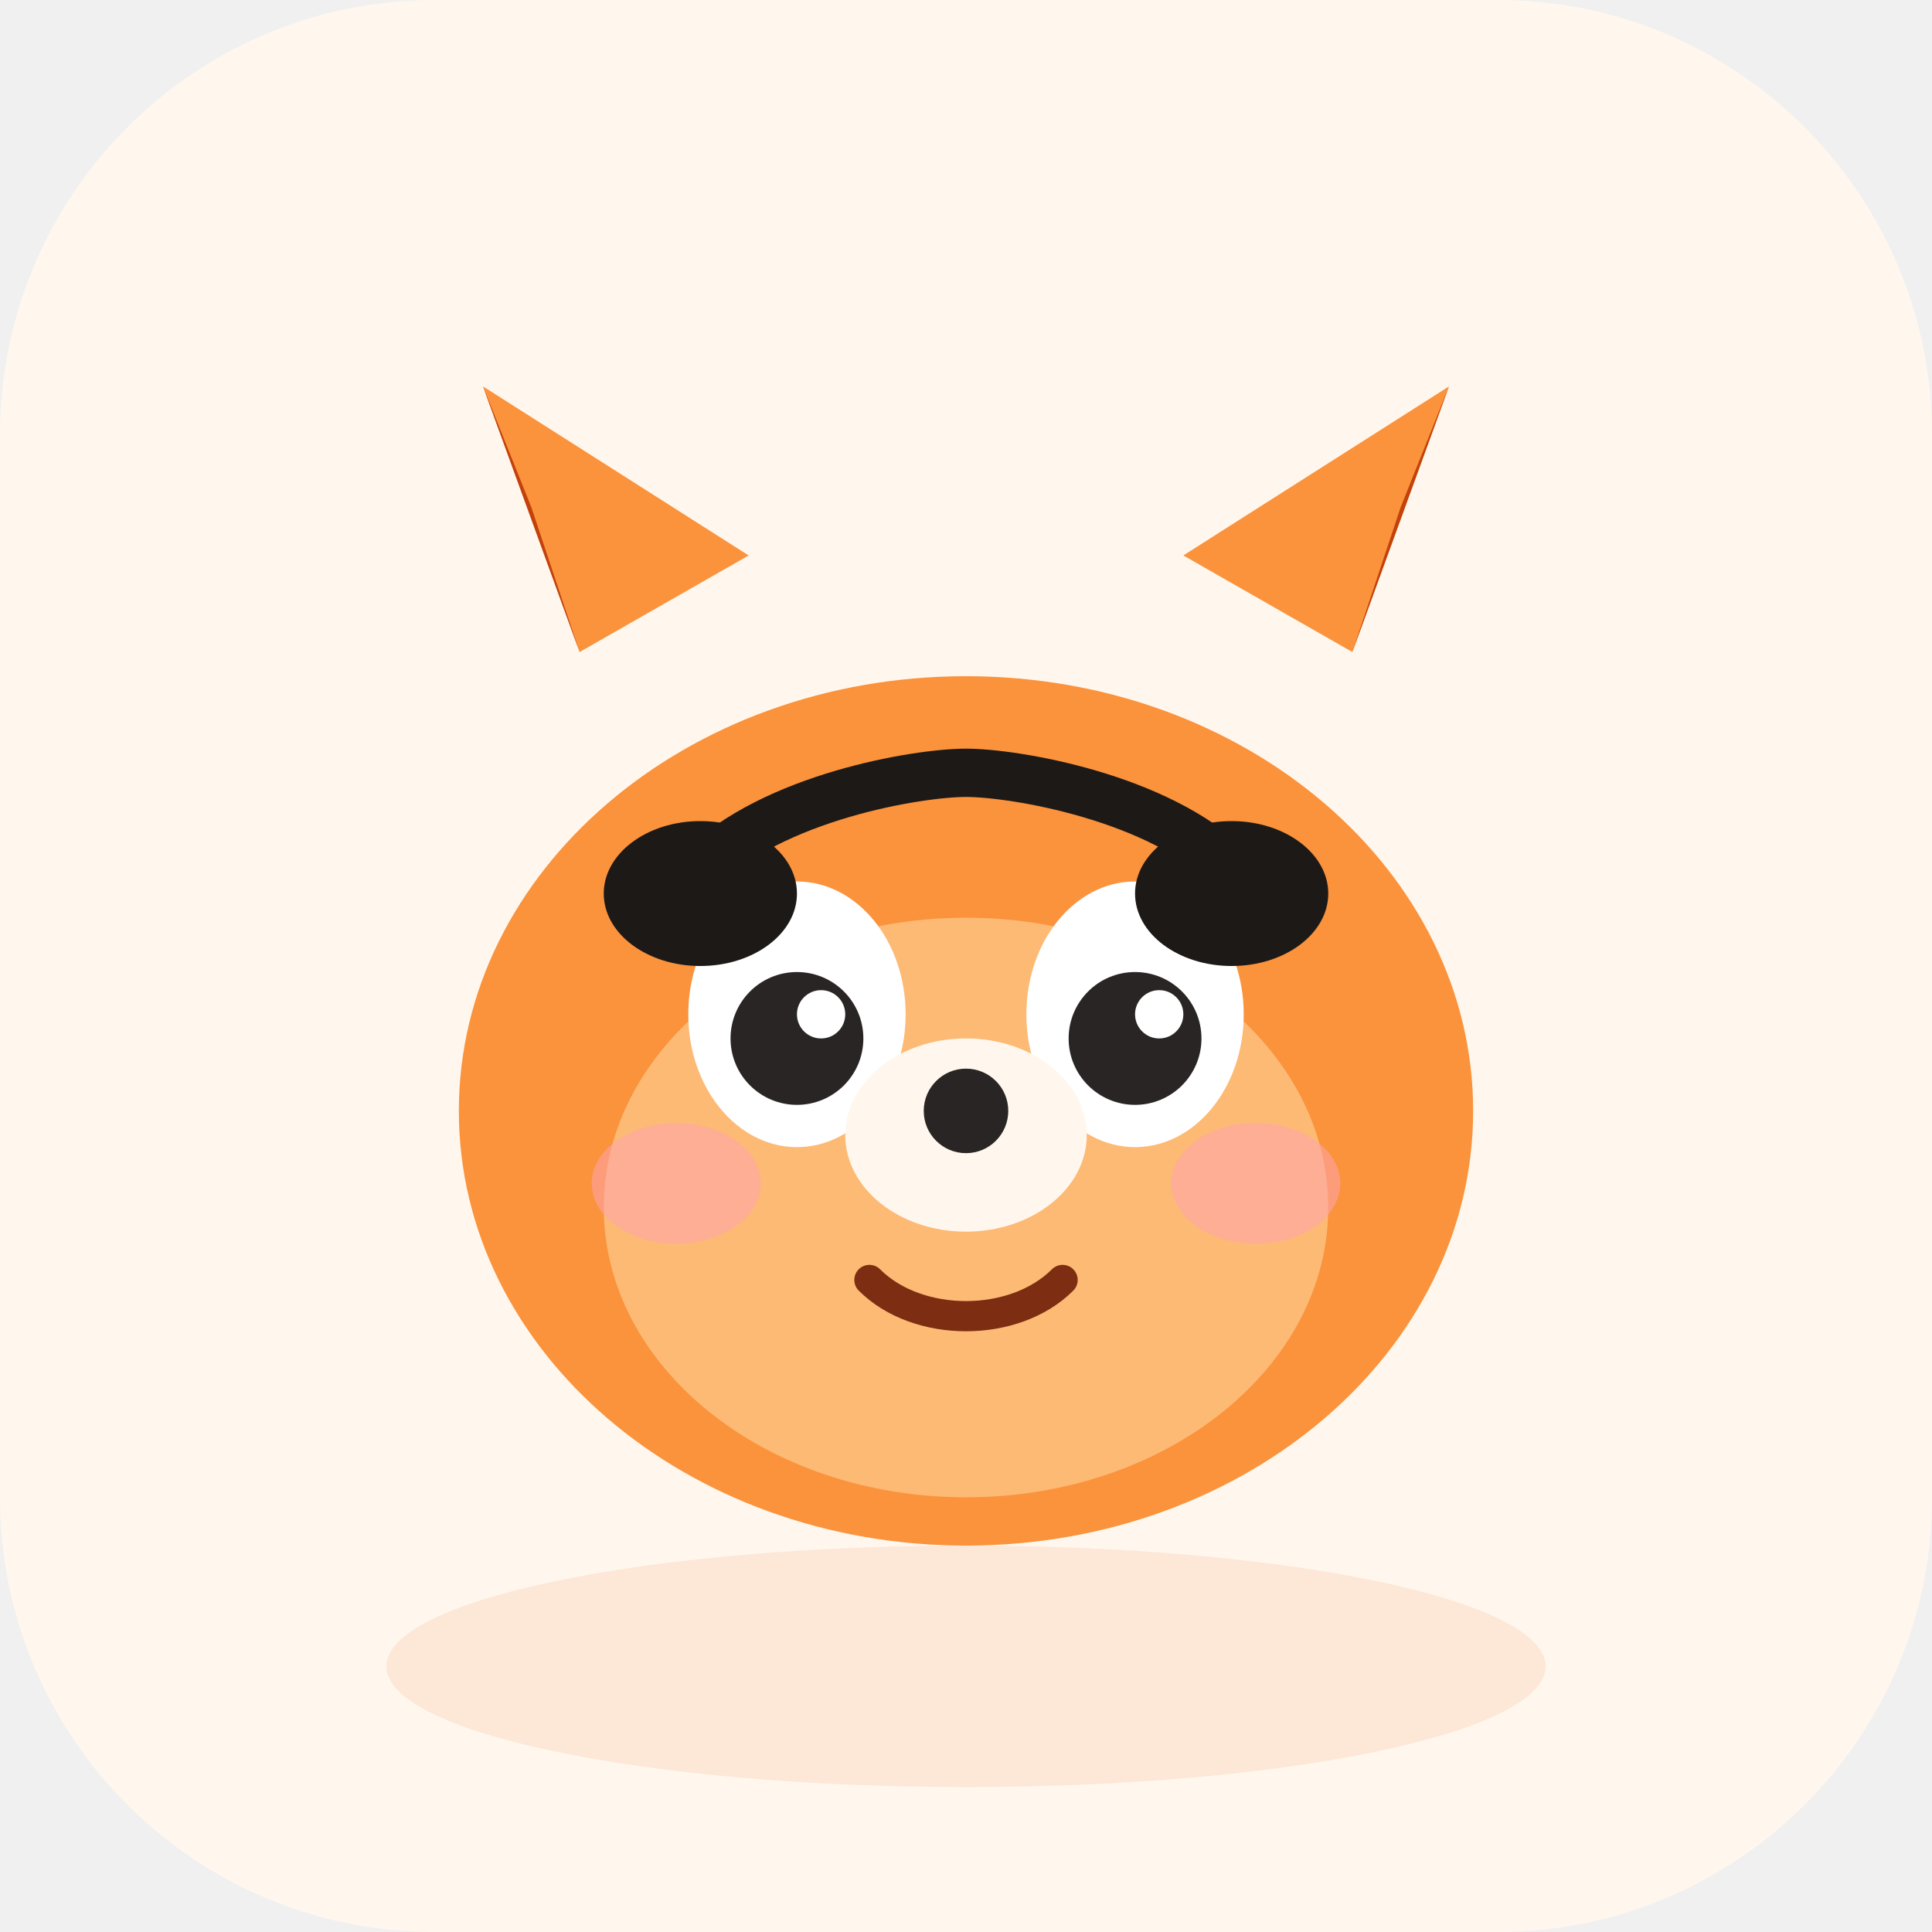
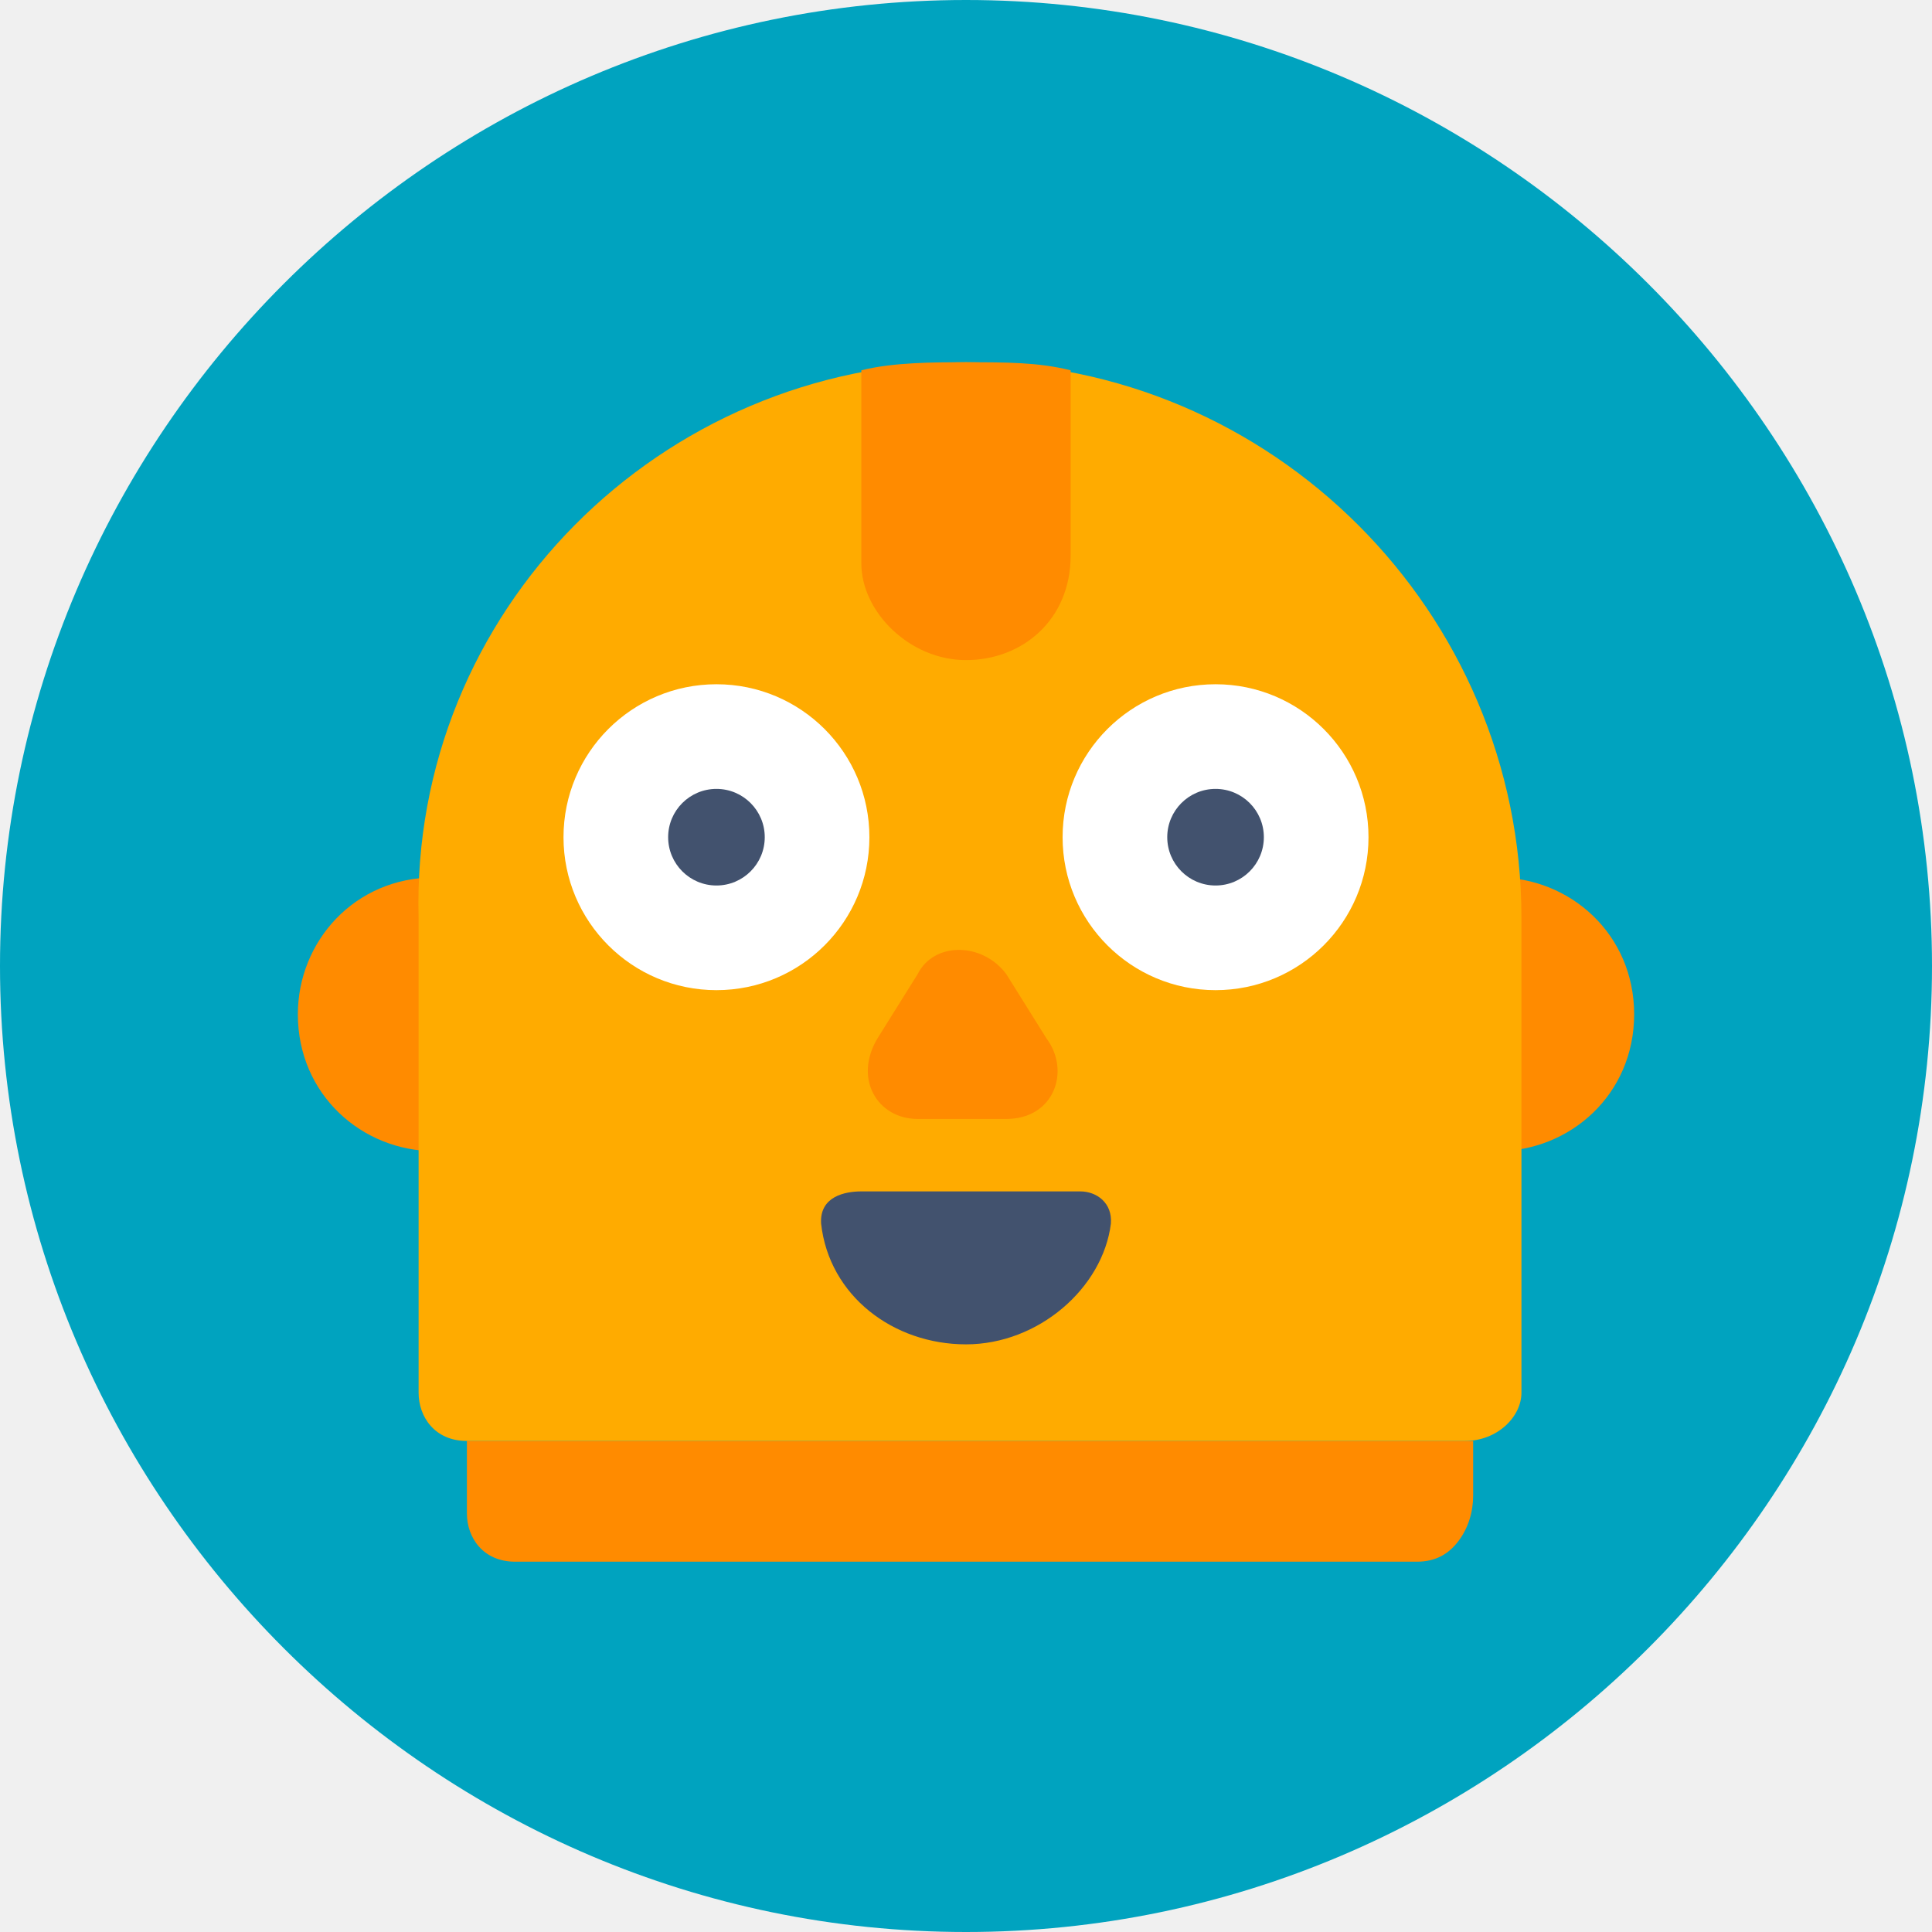
- <svg xmlns="http://www.w3.org/2000/svg" width="160" height="160" viewBox="0 0 160 160" fill="none">
-   <rect width="160" height="160" rx="36" fill="#FFF7ED" />
-   <ellipse cx="80" cy="138" rx="48" ry="10" fill="#EA580C" fill-opacity="0.1" />
-   <path d="M48 54L40 32L62 46" fill="#FB923C" />
-   <path d="M112 54L120 32L98 46" fill="#FB923C" />
-   <path d="M40 32L48 54L44 42" fill="#C2410C" />
-   <path d="M120 32L112 54L116 42" fill="#C2410C" />
-   <ellipse cx="80" cy="92" rx="42" ry="36" fill="#FB923C" />
-   <ellipse cx="80" cy="100" rx="30" ry="24" fill="#FDBA74" />
-   <ellipse cx="66" cy="84" rx="9" ry="11" fill="#FFF" />
-   <ellipse cx="94" cy="84" rx="9" ry="11" fill="#FFF" />
-   <circle cx="66" cy="86" r="5.5" fill="#292524" />
-   <circle cx="94" cy="86" r="5.5" fill="#292524" />
-   <circle cx="68" cy="84" r="2" fill="#FFF" />
-   <circle cx="96" cy="84" r="2" fill="#FFF" />
-   <ellipse cx="56" cy="98" rx="7" ry="5" fill="#FDA4AF" fill-opacity="0.55" />
-   <ellipse cx="104" cy="98" rx="7" ry="5" fill="#FDA4AF" fill-opacity="0.55" />
-   <ellipse cx="80" cy="94" rx="10" ry="8" fill="#FFF7ED" />
-   <circle cx="80" cy="92" r="3.5" fill="#292524" />
-   <path d="M72 106C76 110 84 110 88 106" stroke="#7C2D12" stroke-width="2.5" stroke-linecap="round" />
-   <path d="M58 72C64 66 76 64 80 64C84 64 96 66 102 72" stroke="#1C1917" stroke-width="4" stroke-linecap="round" />
-   <ellipse cx="58" cy="74" rx="8" ry="6" fill="#1C1917" />
-   <ellipse cx="102" cy="74" rx="8" ry="6" fill="#1C1917" />
+ <svg xmlns="http://www.w3.org/2000/svg" id="Layer_1" viewBox="0 0 120 120">
+   <style>
+     .st1{fill:#ff8b00}.st3{fill:#fff}.st4{fill:#42526e}
+   </style>
+   <path d="M60 120C27 120 0 93 0 60S27 0 60 0s60 27 60 60-27 60-60 60z" fill="#00a3bf" />
+   <path class="st1" d="M88 97H32c-2 0-3-1.5-3-3v-4.5h62.5v3.4c0 1-.3 2-.9 2.8-.6.8-1.4 1.3-2.6 1.3zM93 71.5H27c-4.5 0-8.5-3.5-8.5-8.5 0-4.5 3.5-8.5 8.5-8.5h66c4.5 0 8.5 3.5 8.5 8.5s-4 8.5-8.5 8.5z" />
+   <path d="M91 89.5H29c-2 0-3-1.5-3-3V57c-.5-19 15-34.5 34-34.5S94.5 38 94.5 57v29.5c0 1.5-1.5 3-3.5 3z" fill="#ffab00" />
+   <circle class="st3" cx="44.5" cy="52" r="9.5" />
+   <circle class="st4" cx="44.5" cy="52" r="3" />
+   <circle class="st3" cx="75.5" cy="52" r="9.5" />
+   <circle class="st4" cx="75.5" cy="52" r="3" />
+   <path class="st1" d="M62.5 69.5H57c-2.5 0-4-2.5-2.5-5l2.5-4c1-2 4-2 5.5 0l2.5 4c1.5 2 .5 5-2.5 5z" />
+   <path class="st4" d="M60 83.5c4.5 0 8.5-3.5 9-7.5.1-1.3-.9-2-1.9-2H53.5c-1 0-2.6.3-2.5 2 .5 4.5 4.5 7.5 9 7.5z" />
+   <path class="st1" d="M60 41c3.5 0 6.5-2.5 6.5-6.5V23c-2-.5-4-.5-6.5-.5-2 0-4.5 0-6.5.5v12c0 3 3 6 6.5 6z" />
</svg>
